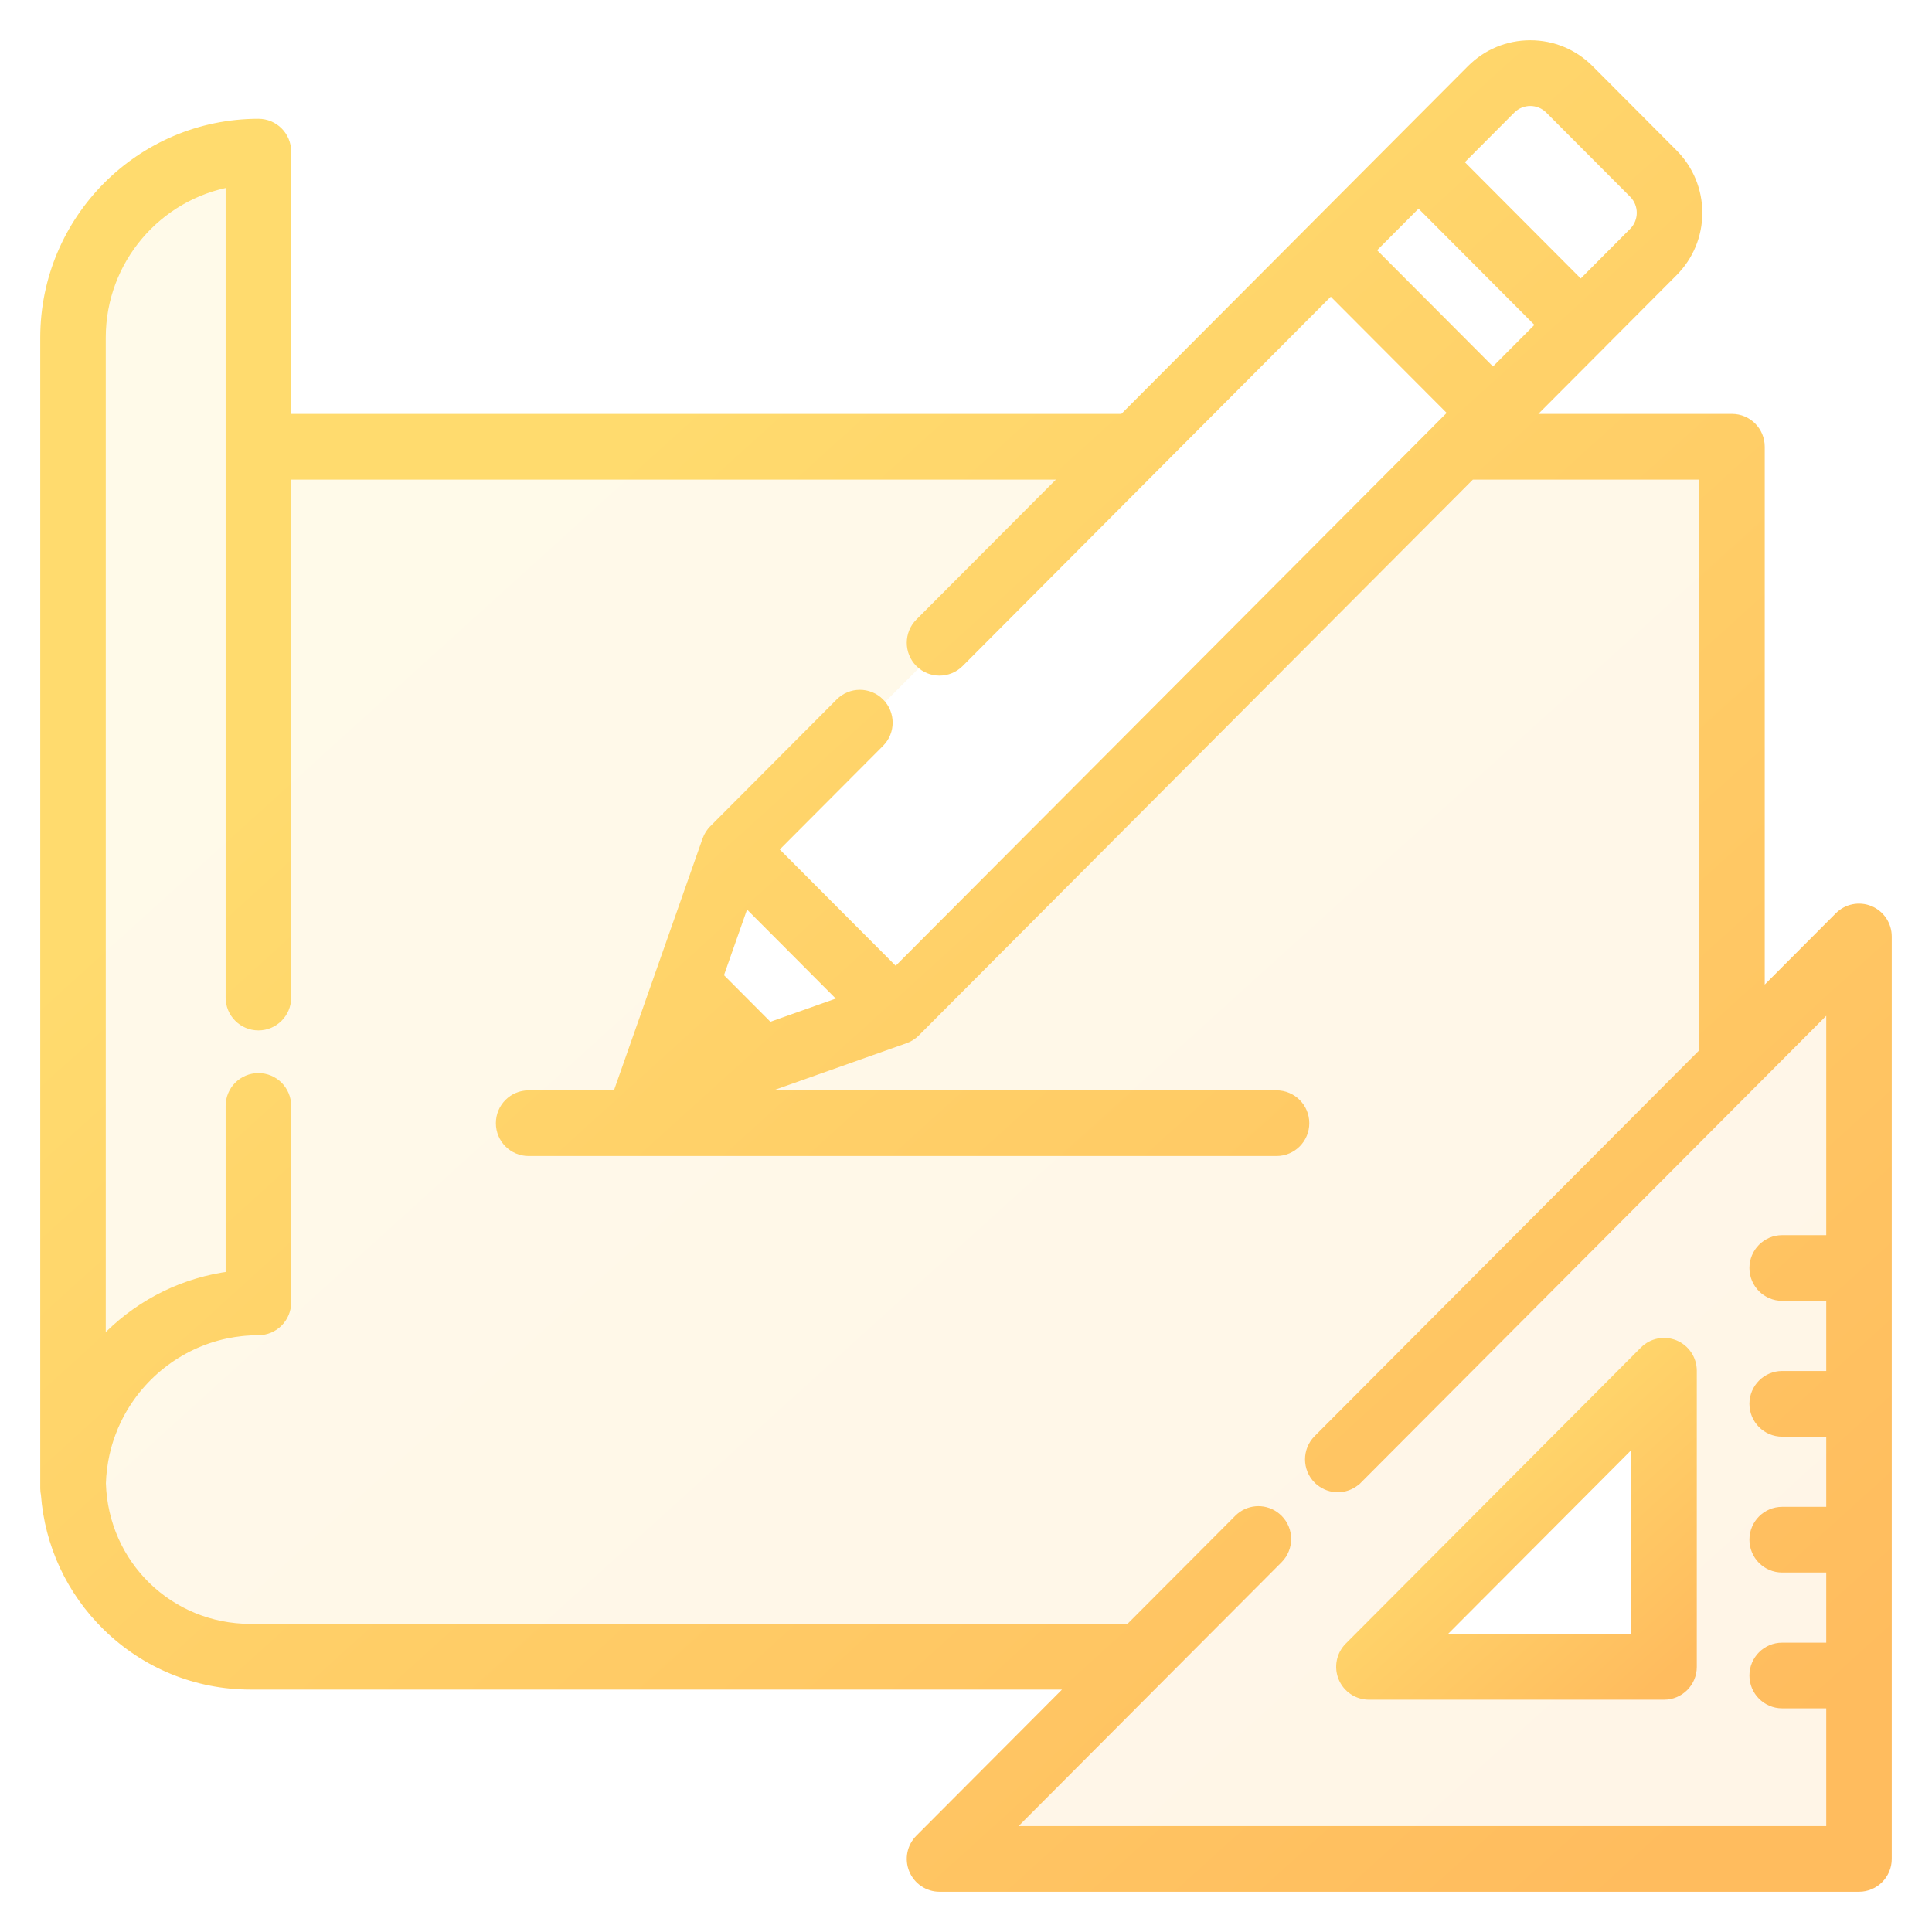
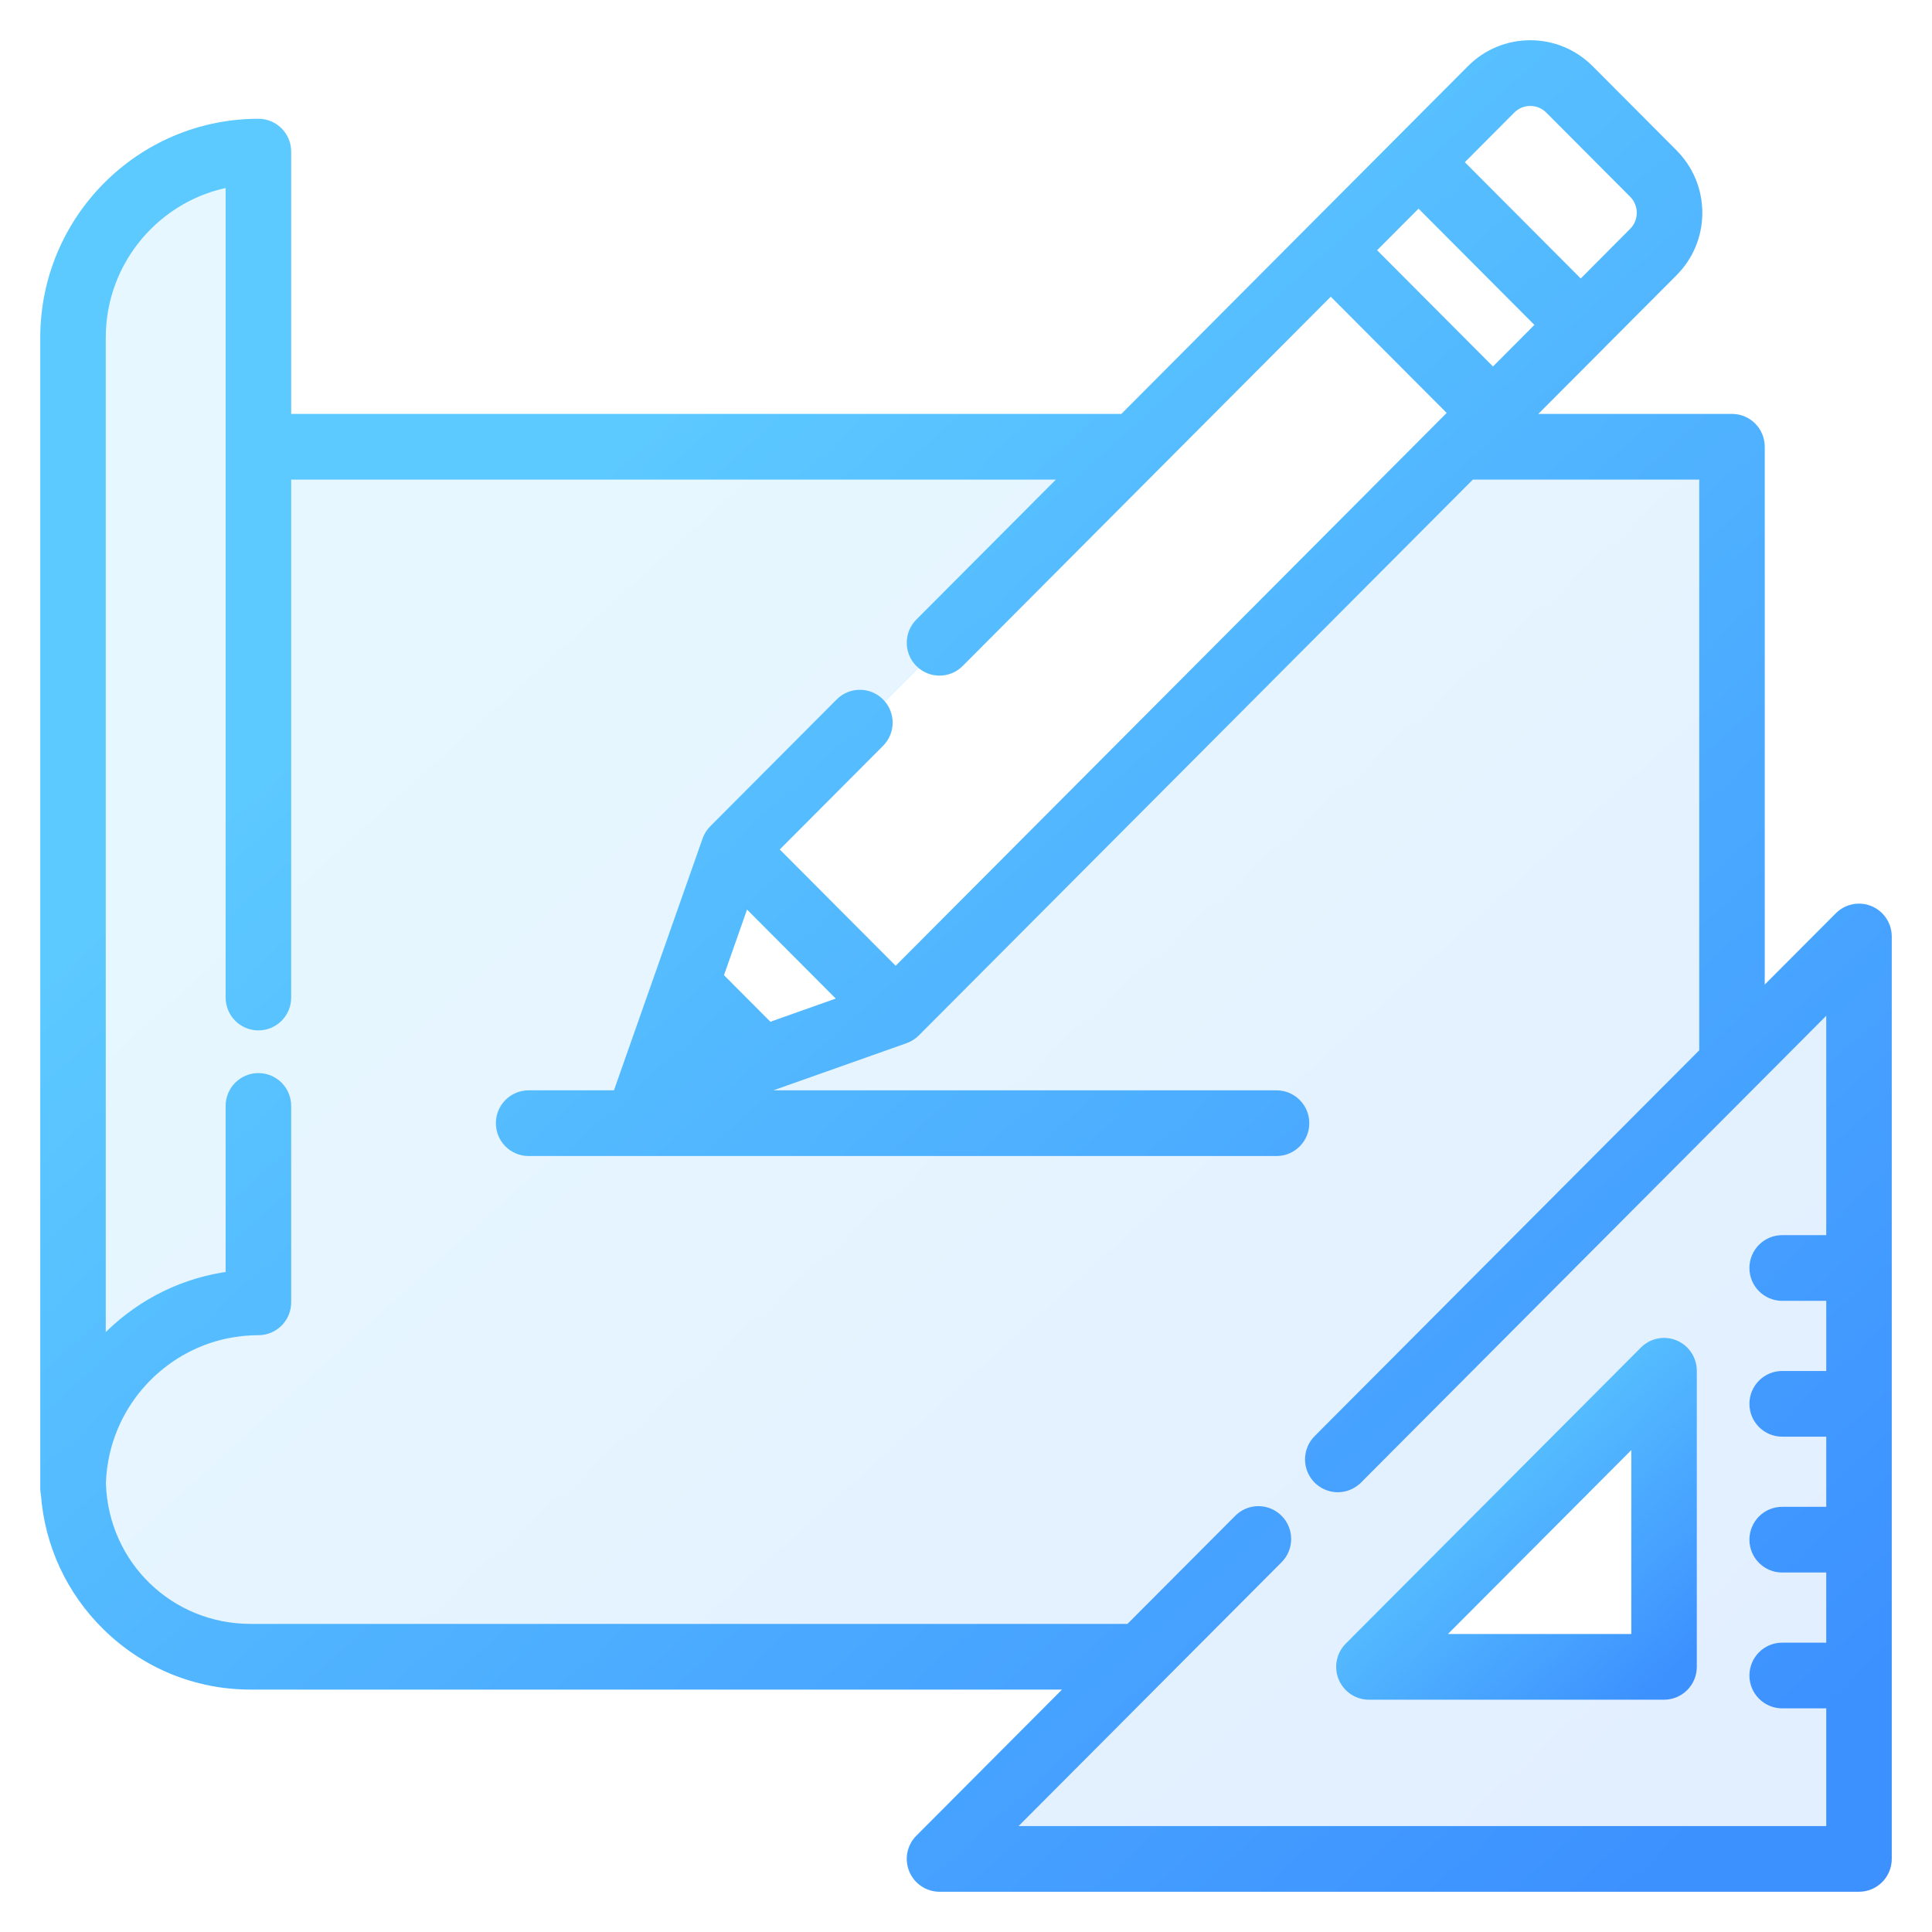
<svg xmlns="http://www.w3.org/2000/svg" width="42" height="42" viewBox="0 0 42 42" fill="none">
  <path opacity="0.15" fill-rule="evenodd" clip-rule="evenodd" d="M40.638 19.814C40.418 19.723 40.166 19.773 39.998 19.942L38.239 21.706V9.712C38.239 9.386 37.977 9.123 37.652 9.123H33.141L34.779 7.48L34.779 7.479L36.357 5.896C36.695 5.557 36.882 5.106 36.882 4.626C36.882 4.147 36.695 3.696 36.357 3.356L34.533 1.526C34.195 1.187 33.745 1 33.267 1C32.789 1 32.339 1.187 32.001 1.526L30.422 3.11L28.515 5.023L24.429 9.123H6.205V3.296C6.205 2.97 5.942 2.707 5.618 2.707C3.071 2.707 1 4.785 1 7.339V32.356C1 32.399 1.005 32.442 1.014 32.483C1.095 33.566 1.562 34.573 2.344 35.338C3.179 36.155 4.281 36.605 5.447 36.605H23.388L20.009 39.995C19.841 40.163 19.791 40.416 19.882 40.636C19.973 40.856 20.187 41 20.424 41H40.413C40.737 41 41 40.736 41 40.411V20.358C41 20.12 40.857 19.905 40.638 19.814ZM32.831 2.359C33.072 2.118 33.463 2.118 33.703 2.359L35.527 4.189C35.767 4.43 35.767 4.822 35.527 5.063L34.364 6.231L31.668 3.526L32.831 2.359ZM30.838 4.359L33.533 7.063L32.456 8.144L29.761 5.44L30.838 4.359ZM18.397 21.76L16.715 22.356L15.595 21.232L16.188 19.544L18.397 21.76ZM35.829 30.171L30.171 35.829C30.108 35.892 30.152 36 30.241 36H36V30.241C36 30.152 35.892 30.108 35.829 30.171ZM16 18.5L19.5 22L32.5 9L29 5.5L16 18.5Z" fill="url(#paint0_linear)" />
  <path d="M36.4 29.255C36.18 29.164 35.928 29.214 35.76 29.383L29.344 35.819C29.176 35.988 29.126 36.241 29.217 36.461C29.308 36.681 29.522 36.825 29.759 36.825H36.175C36.499 36.825 36.762 36.561 36.762 36.236V29.799C36.762 29.561 36.619 29.346 36.4 29.255ZM31.176 35.647L35.588 31.221V35.647H31.176Z" fill="url(#paint1_linear)" stroke="url(#paint2_linear)" stroke-width="0.25" />
  <path d="M40.638 19.814C40.418 19.723 40.166 19.773 39.998 19.942L38.239 21.706V9.712C38.239 9.386 37.977 9.123 37.652 9.123H33.141L34.779 7.48C34.779 7.48 34.779 7.479 34.779 7.479L36.357 5.896C36.695 5.557 36.882 5.106 36.882 4.626C36.882 4.147 36.695 3.696 36.357 3.356L34.533 1.526C34.195 1.187 33.745 1 33.267 1C32.789 1 32.339 1.187 32.001 1.526L30.422 3.11L28.515 5.023L24.429 9.123H6.205V3.296C6.205 2.97 5.942 2.707 5.618 2.707C3.071 2.707 1 4.785 1 7.339V32.356C1 32.399 1.005 32.442 1.014 32.483C1.095 33.566 1.562 34.573 2.344 35.338C3.179 36.155 4.281 36.605 5.447 36.605H23.388L20.009 39.995C19.841 40.163 19.791 40.416 19.882 40.636C19.973 40.856 20.187 41 20.424 41H40.413C40.737 41 41 40.736 41 40.411V20.358C41 20.12 40.857 19.905 40.638 19.814ZM32.831 2.359C33.072 2.118 33.463 2.118 33.703 2.359L35.527 4.189C35.767 4.43 35.767 4.822 35.527 5.063L34.364 6.231L31.668 3.526L32.831 2.359ZM30.838 4.359L33.533 7.063L32.456 8.144L29.761 5.44L30.838 4.359ZM39.826 26.976H38.743C38.419 26.976 38.156 27.24 38.156 27.565C38.156 27.891 38.419 28.154 38.743 28.154H39.826V29.929H38.743C38.419 29.929 38.156 30.193 38.156 30.518C38.156 30.844 38.419 31.107 38.743 31.107H39.826V32.882H38.743C38.419 32.882 38.156 33.146 38.156 33.471C38.156 33.797 38.419 34.06 38.743 34.06H39.826V35.835H38.743C38.419 35.835 38.156 36.099 38.156 36.424C38.156 36.749 38.419 37.013 38.743 37.013H39.826V39.822H21.842L27.772 33.873C28.001 33.643 28.001 33.27 27.772 33.04C27.746 33.014 27.717 32.991 27.688 32.97C27.459 32.813 27.145 32.836 26.942 33.04L24.562 35.427H5.448C3.667 35.427 2.233 34.032 2.177 32.249C2.18 32.137 2.189 32.026 2.203 31.917C2.203 31.916 2.203 31.915 2.203 31.915C2.21 31.863 2.218 31.811 2.227 31.759C2.228 31.753 2.229 31.747 2.23 31.741C2.238 31.695 2.247 31.65 2.257 31.604C2.26 31.591 2.263 31.579 2.266 31.566C2.275 31.527 2.285 31.489 2.295 31.451C2.3 31.43 2.306 31.41 2.312 31.389C2.321 31.359 2.33 31.329 2.339 31.3C2.349 31.27 2.359 31.241 2.369 31.212C2.376 31.192 2.383 31.171 2.391 31.151C2.405 31.112 2.42 31.074 2.436 31.036C2.44 31.025 2.445 31.014 2.449 31.003C2.469 30.956 2.49 30.91 2.512 30.864C2.513 30.862 2.514 30.86 2.515 30.858C2.974 29.905 3.858 29.194 4.917 28.973C4.92 28.973 4.923 28.972 4.926 28.971C4.975 28.961 5.024 28.953 5.073 28.945C5.082 28.944 5.09 28.942 5.098 28.941C5.143 28.934 5.188 28.928 5.233 28.923C5.246 28.922 5.258 28.92 5.271 28.919C5.314 28.914 5.358 28.912 5.402 28.909C5.416 28.908 5.43 28.906 5.444 28.906C5.501 28.903 5.559 28.901 5.618 28.901C5.942 28.901 6.205 28.638 6.205 28.312V24.042C6.205 23.716 5.942 23.453 5.618 23.453C5.293 23.453 5.03 23.716 5.03 24.042V27.76C4.039 27.886 3.119 28.33 2.393 29.041C2.317 29.115 2.245 29.193 2.174 29.272V7.339C2.174 5.635 3.41 4.215 5.03 3.935V21.686C5.03 22.011 5.293 22.275 5.618 22.275C5.942 22.275 6.205 22.011 6.205 21.686V10.301H23.255L20.009 13.557C19.78 13.787 19.78 14.16 20.009 14.39C20.238 14.62 20.61 14.62 20.839 14.39L25.087 10.128C25.087 10.128 25.087 10.128 25.087 10.128L28.93 6.273L31.626 8.977L31.309 9.294C31.309 9.295 31.309 9.295 31.309 9.295L19.471 21.172L16.775 18.467L19.108 16.126C19.338 15.896 19.338 15.523 19.108 15.293C18.879 15.063 18.507 15.063 18.278 15.293L15.529 18.051C15.515 18.066 15.501 18.081 15.488 18.097C15.484 18.102 15.48 18.108 15.476 18.114C15.468 18.125 15.46 18.136 15.452 18.147C15.448 18.154 15.444 18.161 15.44 18.168C15.433 18.179 15.427 18.19 15.421 18.201C15.418 18.209 15.414 18.216 15.411 18.224C15.405 18.235 15.401 18.247 15.396 18.259C15.395 18.263 15.393 18.267 15.391 18.271L14.247 21.522L13.467 23.738C13.457 23.768 13.45 23.798 13.444 23.828H11.492C11.167 23.828 10.905 24.092 10.905 24.417C10.905 24.742 11.167 25.006 11.492 25.006H27.75C28.075 25.006 28.338 24.742 28.338 24.417C28.338 24.092 28.075 23.828 27.75 23.828H16.085L19.666 22.56C19.669 22.559 19.672 22.557 19.675 22.556C19.689 22.551 19.702 22.545 19.716 22.539C19.721 22.537 19.727 22.534 19.732 22.532C19.746 22.525 19.76 22.517 19.773 22.509C19.778 22.506 19.782 22.503 19.786 22.501C19.801 22.492 19.814 22.482 19.828 22.471C19.831 22.469 19.835 22.466 19.838 22.464C19.854 22.45 19.87 22.436 19.886 22.421L31.967 10.301H37.065V22.884L28.667 31.309C28.438 31.539 28.438 31.912 28.667 32.142C28.681 32.156 28.696 32.17 28.712 32.182C28.819 32.27 28.951 32.315 29.082 32.315C29.214 32.315 29.345 32.27 29.453 32.182C29.468 32.17 29.483 32.156 29.497 32.142L29.498 32.142L39.826 21.78V26.976ZM18.397 21.76L16.715 22.356L15.595 21.232L16.188 19.544L18.397 21.76Z" fill="url(#paint3_linear)" stroke="url(#paint4_linear)" stroke-width="0.25" />
  <defs>
    <linearGradient id="paint0_linear" x1="3.267" y1="1" x2="37.8" y2="39.133" gradientUnits="userSpaceOnUse">
-       <stop offset="0.259" stop-color="#FFDB6E" />
-       <stop offset="1" stop-color="#FFBC5E" />
+       <stop offset="0.259" stop-color="#5CC9FF" />
+       <stop offset="1" stop-color="#3D91FF" />
    </linearGradient>
    <linearGradient id="paint1_linear" x1="29.602" y1="29.21" x2="36.178" y2="36.448" gradientUnits="userSpaceOnUse">
-       <stop offset="0.259" stop-color="#FFDB6E" />
-       <stop offset="1" stop-color="#FFBC5E" />
+       <stop offset="0.259" stop-color="#5CC9FF" />
+       <stop offset="1" stop-color="#3D91FF" />
    </linearGradient>
    <linearGradient id="paint2_linear" x1="29.602" y1="29.21" x2="36.178" y2="36.448" gradientUnits="userSpaceOnUse">
-       <stop offset="0.259" stop-color="#FFDB6E" />
-       <stop offset="1" stop-color="#FFBC5E" />
+       <stop offset="0.259" stop-color="#5CC9FF" />
+       <stop offset="1" stop-color="#3D91FF" />
    </linearGradient>
    <linearGradient id="paint3_linear" x1="3.267" y1="1" x2="37.8" y2="39.133" gradientUnits="userSpaceOnUse">
-       <stop offset="0.259" stop-color="#FFDB6E" />
-       <stop offset="1" stop-color="#FFBC5E" />
+       <stop offset="0.259" stop-color="#5CC9FF" />
+       <stop offset="1" stop-color="#3D91FF" />
    </linearGradient>
    <linearGradient id="paint4_linear" x1="3.267" y1="1" x2="37.8" y2="39.133" gradientUnits="userSpaceOnUse">
-       <stop offset="0.259" stop-color="#FFDB6E" />
-       <stop offset="1" stop-color="#FFBC5E" />
+       <stop offset="0.259" stop-color="#5CC9FF" />
+       <stop offset="1" stop-color="#3D91FF" />
    </linearGradient>
  </defs>
</svg>
